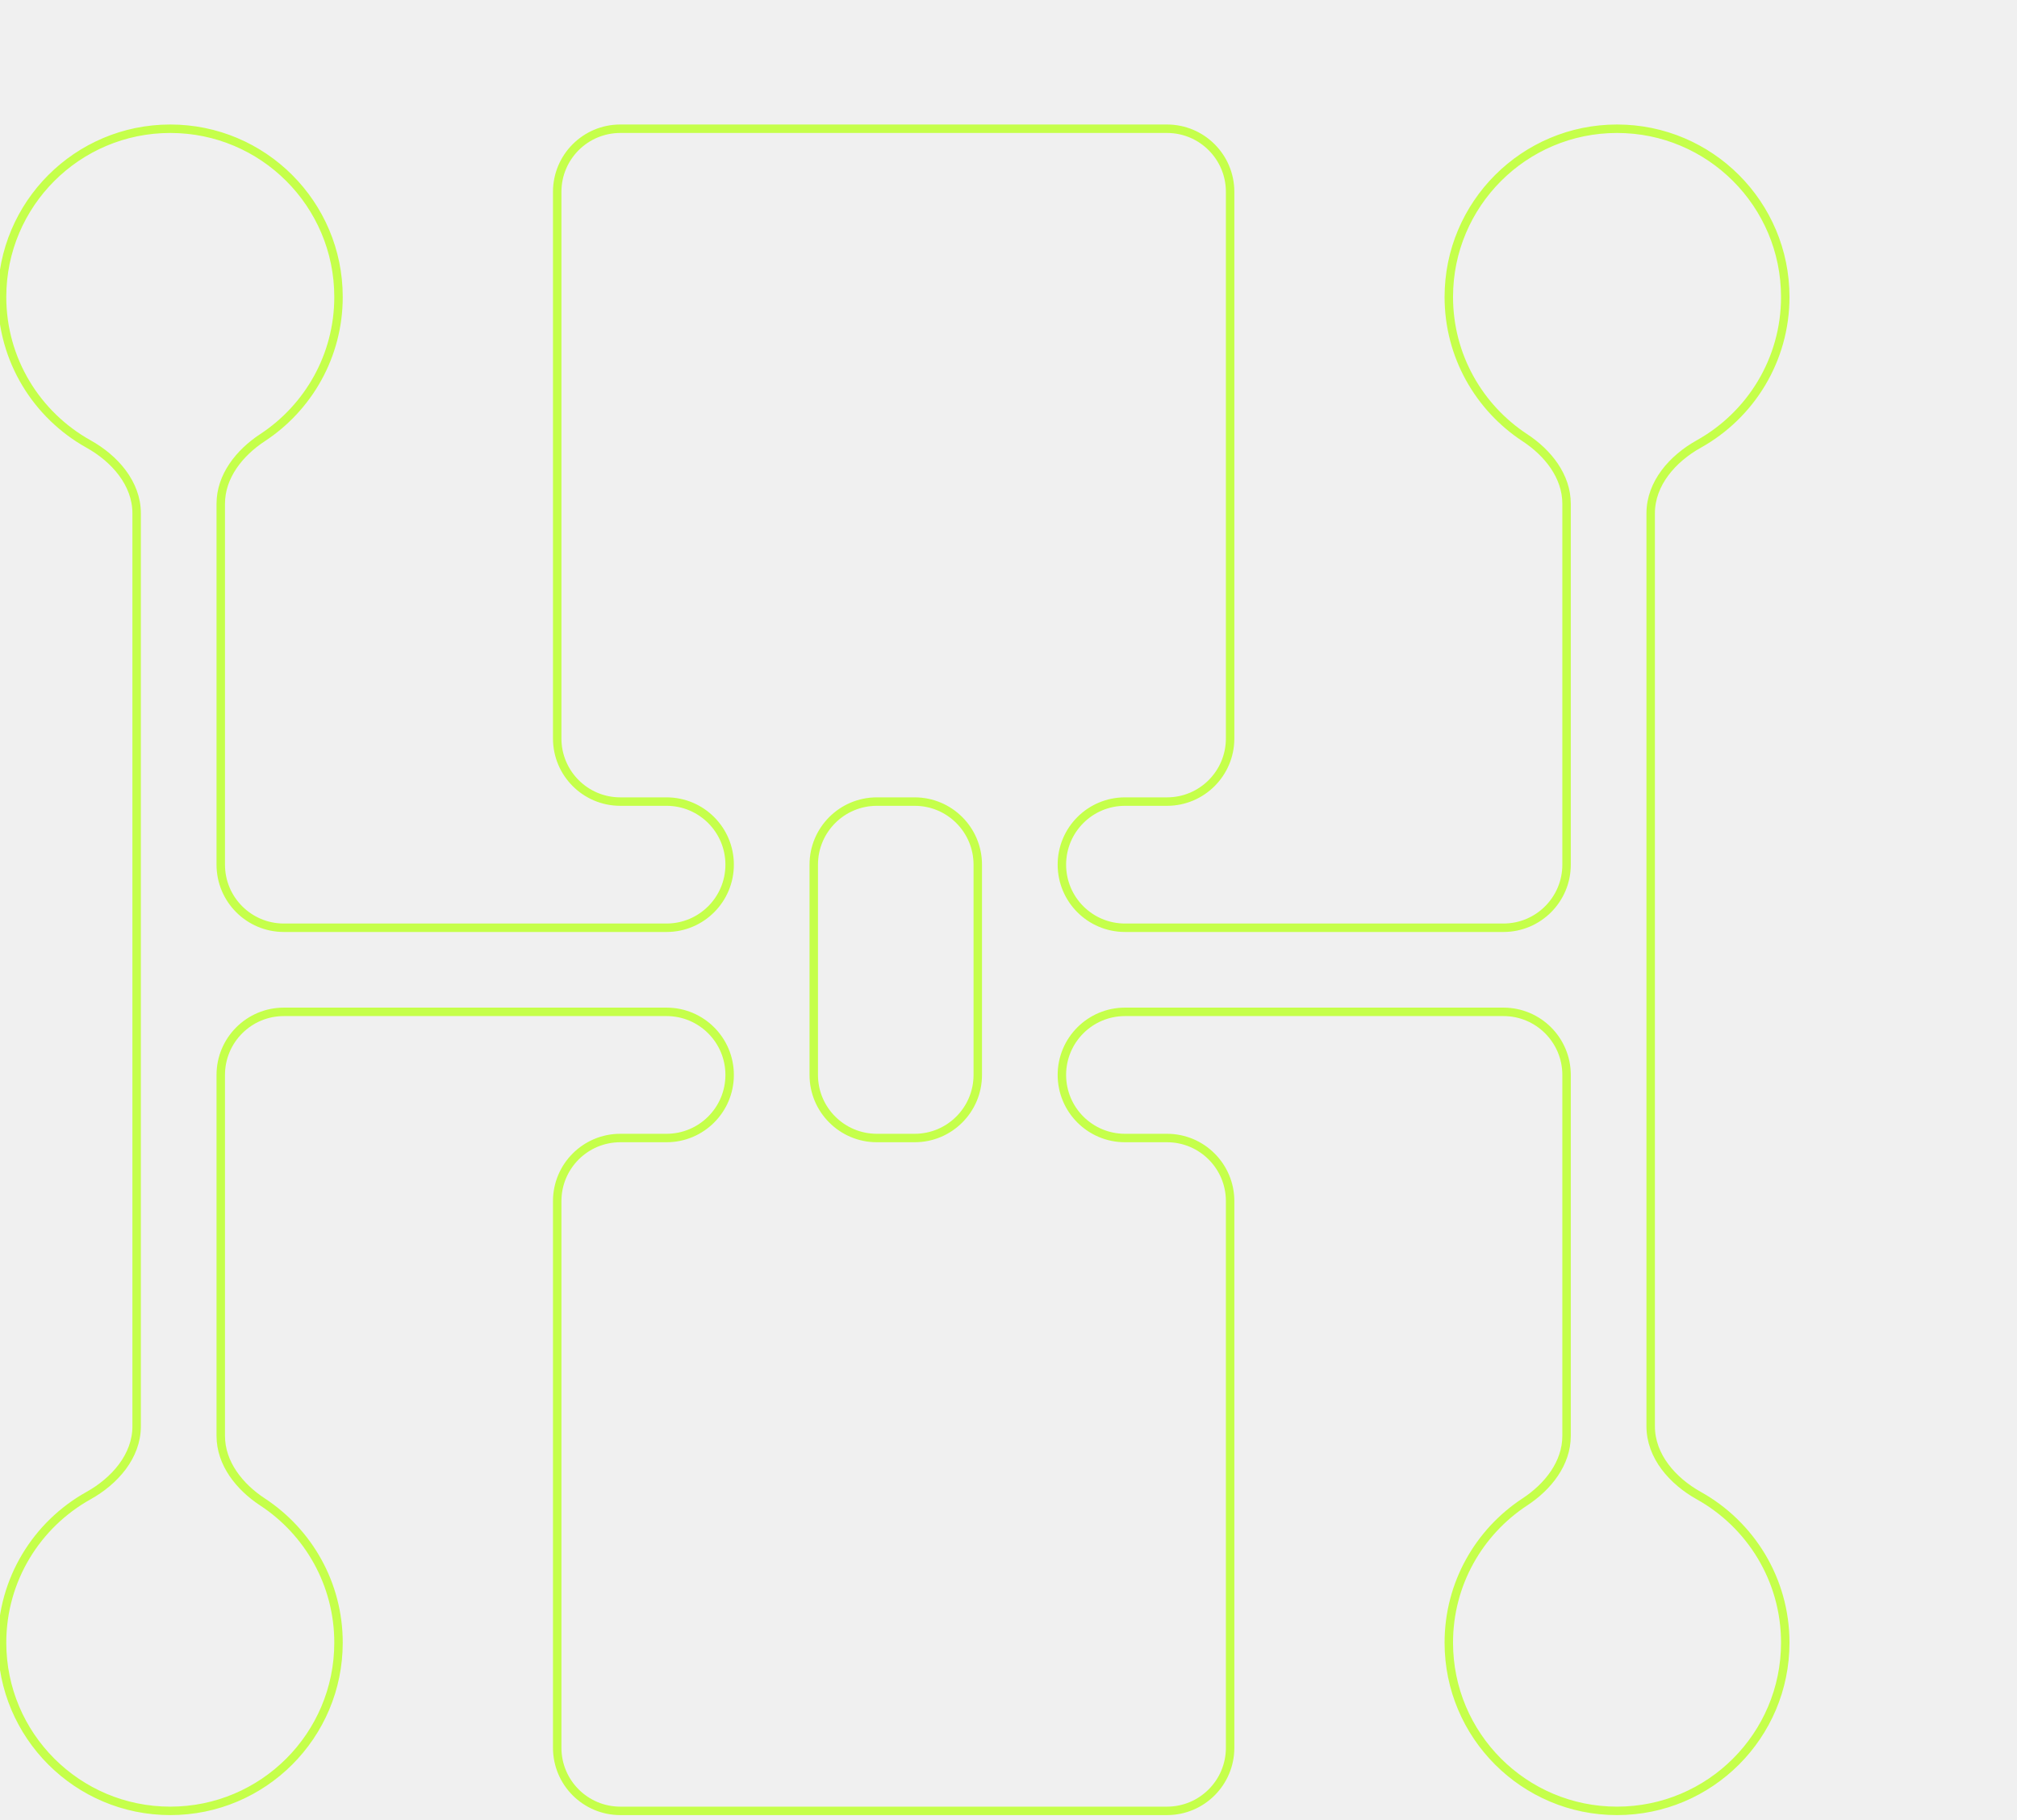
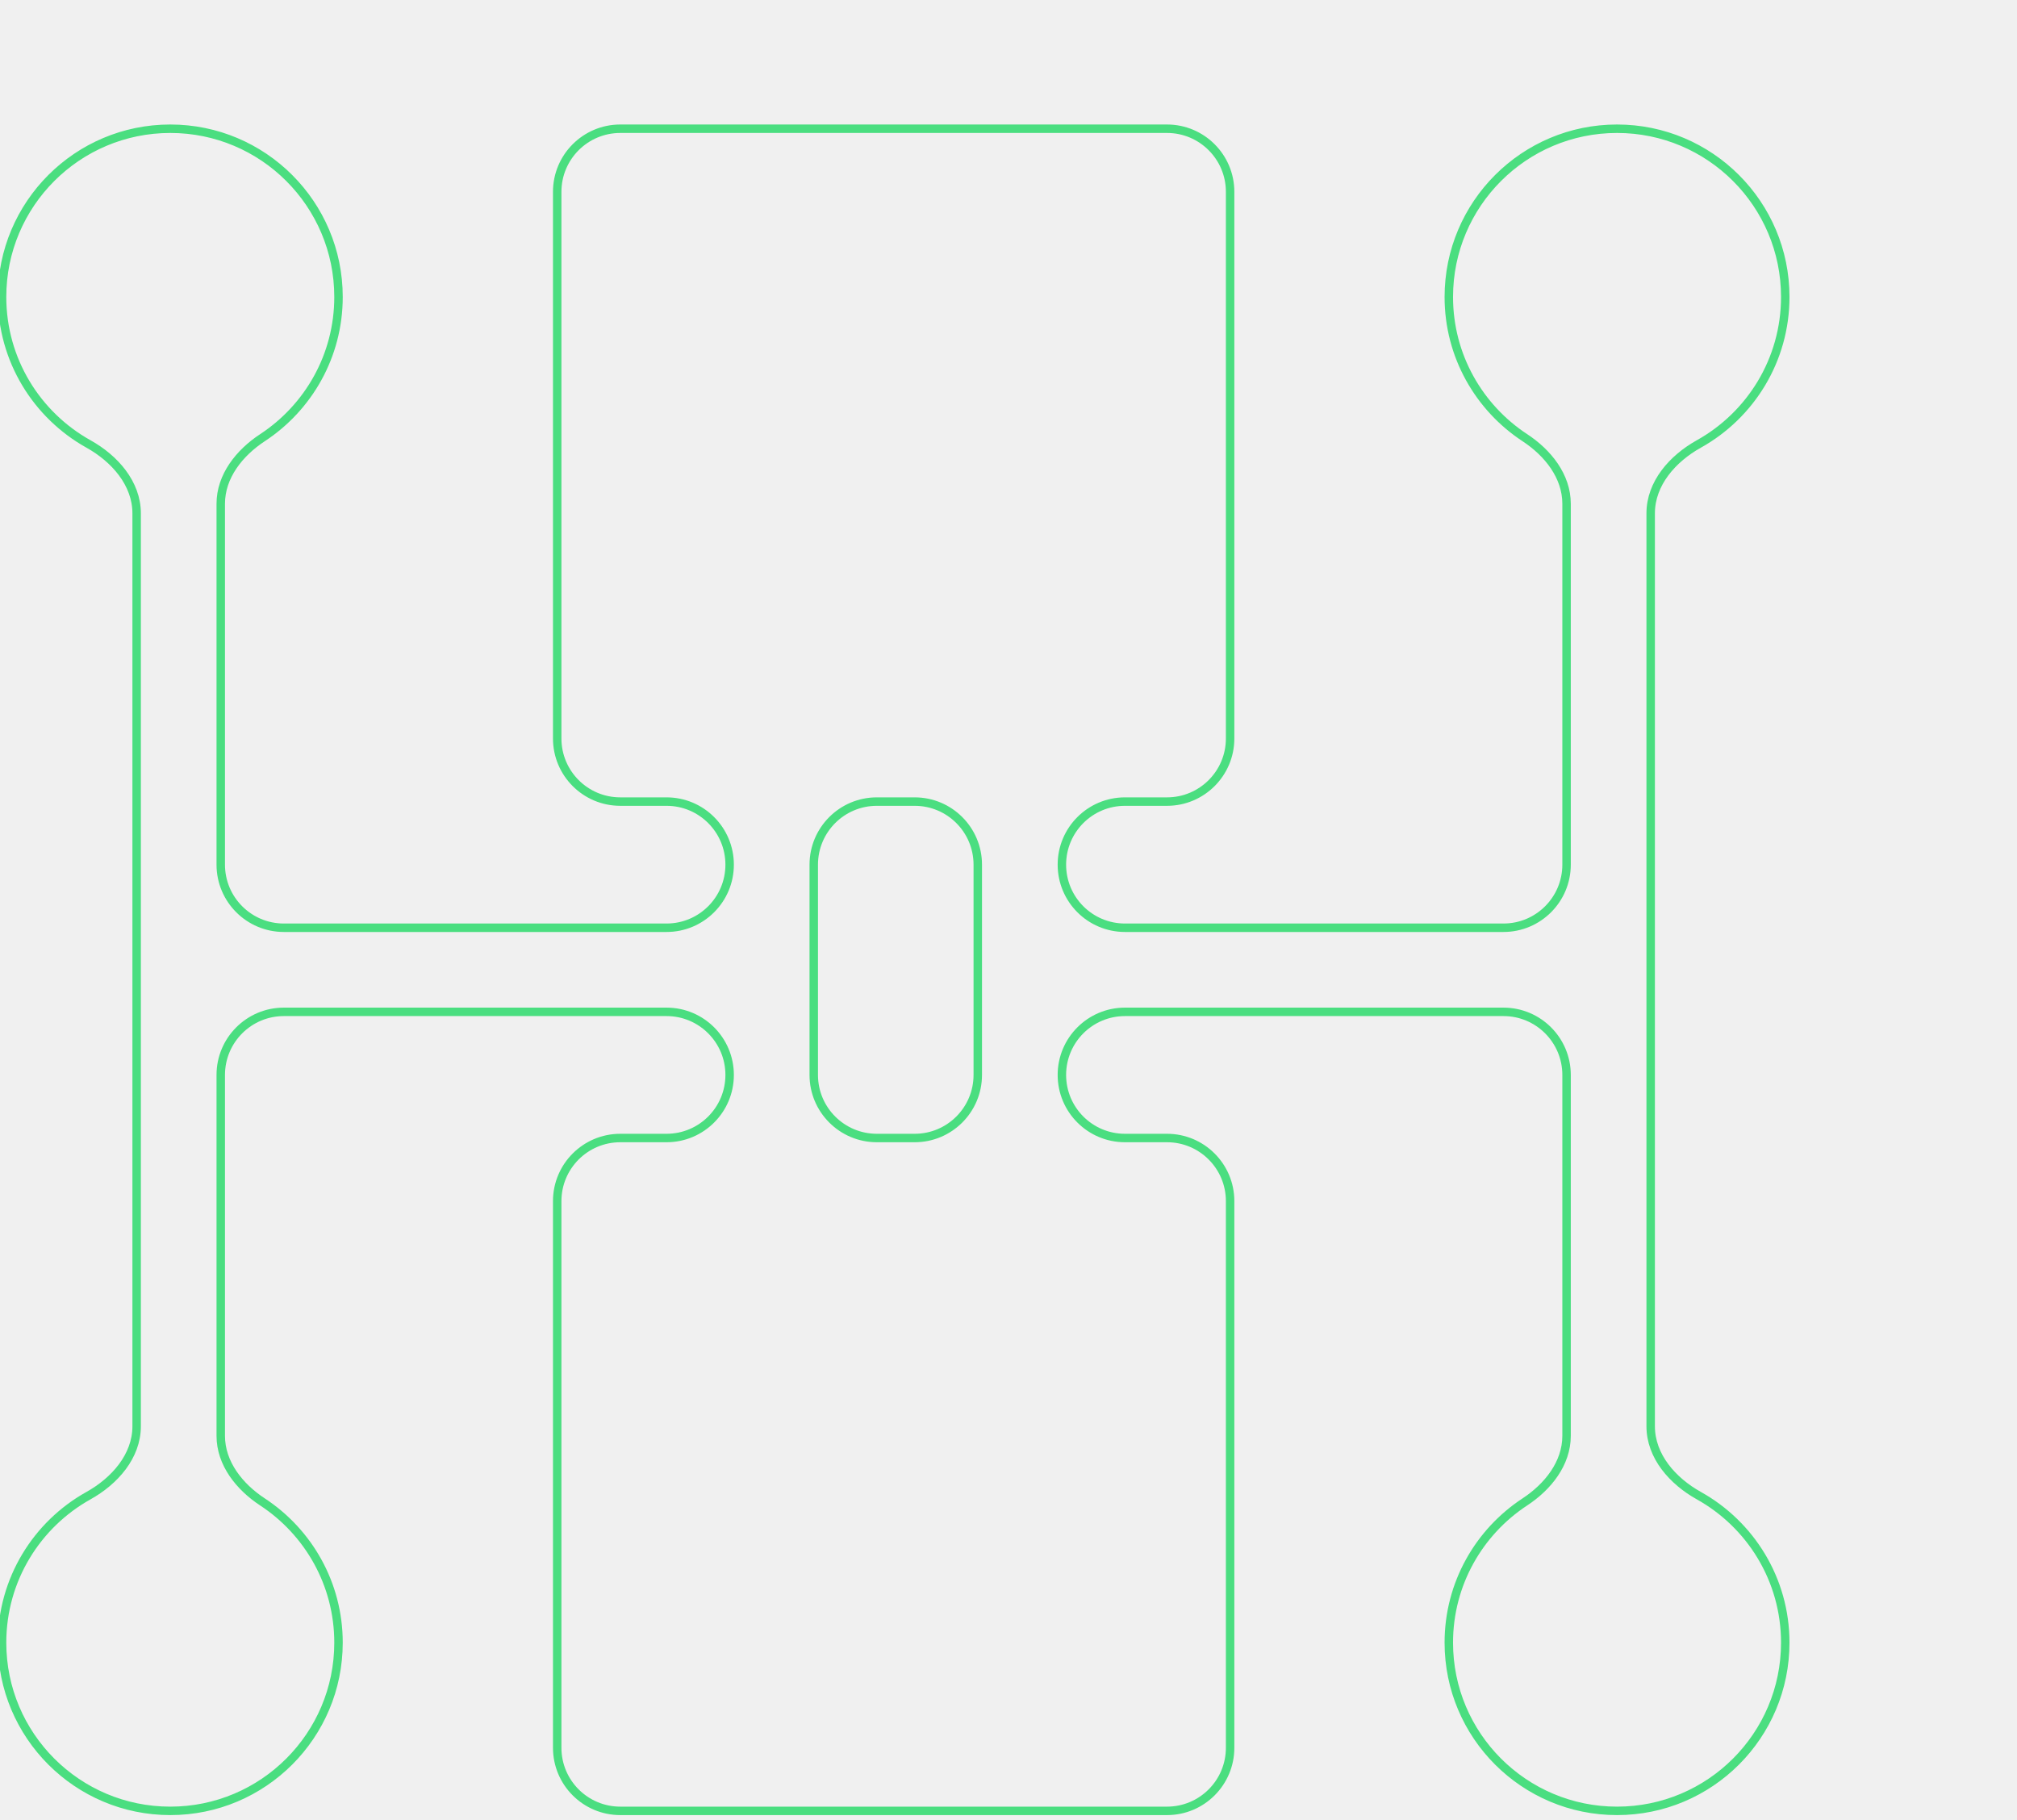
<svg xmlns="http://www.w3.org/2000/svg" width="235" height="212" viewBox="0 0 235 212" fill="none">
  <g id="Frame 1073715487" clip-path="url(#clip0_4858_5557)">
-     <path id="Union" fill-rule="evenodd" clip-rule="evenodd" d="M168.8 34.6C168.8 41.46 172.324 47.496 177.66 50.998C180.344 52.76 182.52 55.487 182.52 58.698L182.52 100.75C182.52 104.809 179.229 108.1 175.17 108.1L131.07 108.1C127.011 108.1 123.72 104.809 123.72 100.75C123.72 96.691 127.011 93.4 131.07 93.4L135.97 93.4C140.03 93.4 143.32 90.109 143.32 86.05L143.32 22.35C143.32 18.291 140.03 15 135.97 15L72.27 15C68.211 15 64.92 18.291 64.92 22.35L64.92 86.05C64.92 90.109 68.211 93.4 72.27 93.4L77.66 93.4C81.719 93.4 85.01 96.691 85.01 100.75C85.01 104.809 81.719 108.1 77.66 108.1L33.07 108.1C29.011 108.1 25.72 104.809 25.72 100.75L25.72 58.698C25.72 55.487 27.896 52.76 30.58 50.998C35.916 47.496 39.44 41.46 39.44 34.6C39.44 23.775 30.665 15 19.84 15C9.015 15 0.24 23.775 0.24 34.6C0.24 41.965 4.302 48.381 10.308 51.73C13.361 53.432 15.92 56.32 15.92 59.816L15.92 166.184C15.92 169.68 13.361 172.568 10.308 174.27C4.302 177.619 0.24 184.035 0.24 191.4C0.24 202.225 9.015 211 19.84 211C30.665 211 39.44 202.225 39.44 191.4C39.44 184.54 35.916 178.504 30.58 175.002C27.896 173.24 25.72 170.513 25.72 167.302L25.72 125.25C25.72 121.191 29.011 117.9 33.07 117.9L77.66 117.9C81.719 117.9 85.01 121.191 85.01 125.25C85.01 129.309 81.719 132.6 77.66 132.6L72.27 132.6C68.211 132.6 64.92 135.891 64.92 139.95L64.92 203.65C64.92 207.709 68.211 211 72.27 211L135.97 211C140.03 211 143.32 207.709 143.32 203.65L143.32 139.95C143.32 135.891 140.03 132.6 135.97 132.6L131.07 132.6C127.011 132.6 123.72 129.309 123.72 125.25C123.72 121.191 127.011 117.9 131.07 117.9L175.17 117.9C179.229 117.9 182.52 121.191 182.52 125.25L182.52 167.302C182.52 170.513 180.344 173.24 177.66 175.002C172.324 178.504 168.8 184.54 168.8 191.4C168.8 202.225 177.575 211 188.4 211C199.225 211 208 202.225 208 191.4C208 184.035 203.938 177.619 197.932 174.27C194.879 172.568 192.32 169.68 192.32 166.184L192.32 59.816C192.32 56.32 194.879 53.432 197.932 51.73C203.938 48.381 208 41.965 208 34.6C208 23.775 199.225 15 188.4 15C177.575 15 168.8 23.775 168.8 34.6ZM106.57 132.6C110.629 132.6 113.92 129.309 113.92 125.25L113.92 100.75C113.92 96.691 110.629 93.4 106.57 93.4L102.16 93.4C98.101 93.4 94.81 96.691 94.81 100.75L94.81 125.25C94.81 129.309 98.101 132.6 102.16 132.6L106.57 132.6Z" stroke="#C5FF4A" stroke-width="0.985" />
+     <path id="Union" fill-rule="evenodd" clip-rule="evenodd" d="M168.8 34.6C168.8 41.46 172.324 47.496 177.66 50.998C180.344 52.76 182.52 55.487 182.52 58.698L182.52 100.75C182.52 104.809 179.229 108.1 175.17 108.1L131.07 108.1C127.011 108.1 123.72 104.809 123.72 100.75C123.72 96.691 127.011 93.4 131.07 93.4L135.97 93.4C140.03 93.4 143.32 90.109 143.32 86.05L143.32 22.35C143.32 18.291 140.03 15 135.97 15L72.27 15C68.211 15 64.92 18.291 64.92 22.35L64.92 86.05C64.92 90.109 68.211 93.4 72.27 93.4L77.66 93.4C81.719 93.4 85.01 96.691 85.01 100.75C85.01 104.809 81.719 108.1 77.66 108.1L33.07 108.1C29.011 108.1 25.72 104.809 25.72 100.75L25.72 58.698C25.72 55.487 27.896 52.76 30.58 50.998C35.916 47.496 39.44 41.46 39.44 34.6C39.44 23.775 30.665 15 19.84 15C9.015 15 0.24 23.775 0.24 34.6C0.24 41.965 4.302 48.381 10.308 51.73C13.361 53.432 15.92 56.32 15.92 59.816L15.92 166.184C15.92 169.68 13.361 172.568 10.308 174.27C4.302 177.619 0.24 184.035 0.24 191.4C0.24 202.225 9.015 211 19.84 211C30.665 211 39.44 202.225 39.44 191.4C39.44 184.54 35.916 178.504 30.58 175.002C27.896 173.24 25.72 170.513 25.72 167.302L25.72 125.25C25.72 121.191 29.011 117.9 33.07 117.9L77.66 117.9C81.719 117.9 85.01 121.191 85.01 125.25C85.01 129.309 81.719 132.6 77.66 132.6L72.27 132.6C68.211 132.6 64.92 135.891 64.92 139.95L64.92 203.65C64.92 207.709 68.211 211 72.27 211L135.97 211C140.03 211 143.32 207.709 143.32 203.65L143.32 139.95C143.32 135.891 140.03 132.6 135.97 132.6L131.07 132.6C127.011 132.6 123.72 129.309 123.72 125.25C123.72 121.191 127.011 117.9 131.07 117.9L175.17 117.9C179.229 117.9 182.52 121.191 182.52 125.25L182.52 167.302C182.52 170.513 180.344 173.24 177.66 175.002C172.324 178.504 168.8 184.54 168.8 191.4C168.8 202.225 177.575 211 188.4 211C199.225 211 208 202.225 208 191.4C208 184.035 203.938 177.619 197.932 174.27C194.879 172.568 192.32 169.68 192.32 166.184L192.32 59.816C192.32 56.32 194.879 53.432 197.932 51.73C203.938 48.381 208 41.965 208 34.6C208 23.775 199.225 15 188.4 15C177.575 15 168.8 23.775 168.8 34.6ZM106.57 132.6C110.629 132.6 113.92 129.309 113.92 125.25L113.92 100.75C113.92 96.691 110.629 93.4 106.57 93.4L102.16 93.4C98.101 93.4 94.81 96.691 94.81 100.75L94.81 125.25C94.81 129.309 98.101 132.6 102.16 132.6L106.57 132.6Z" stroke="#4ade80" stroke-width="0.985" />
  </g>
  <defs>
    <clipPath id="clip0_4858_5557">
      <rect width="235" height="212" fill="white" />
    </clipPath>
  </defs>
</svg>
